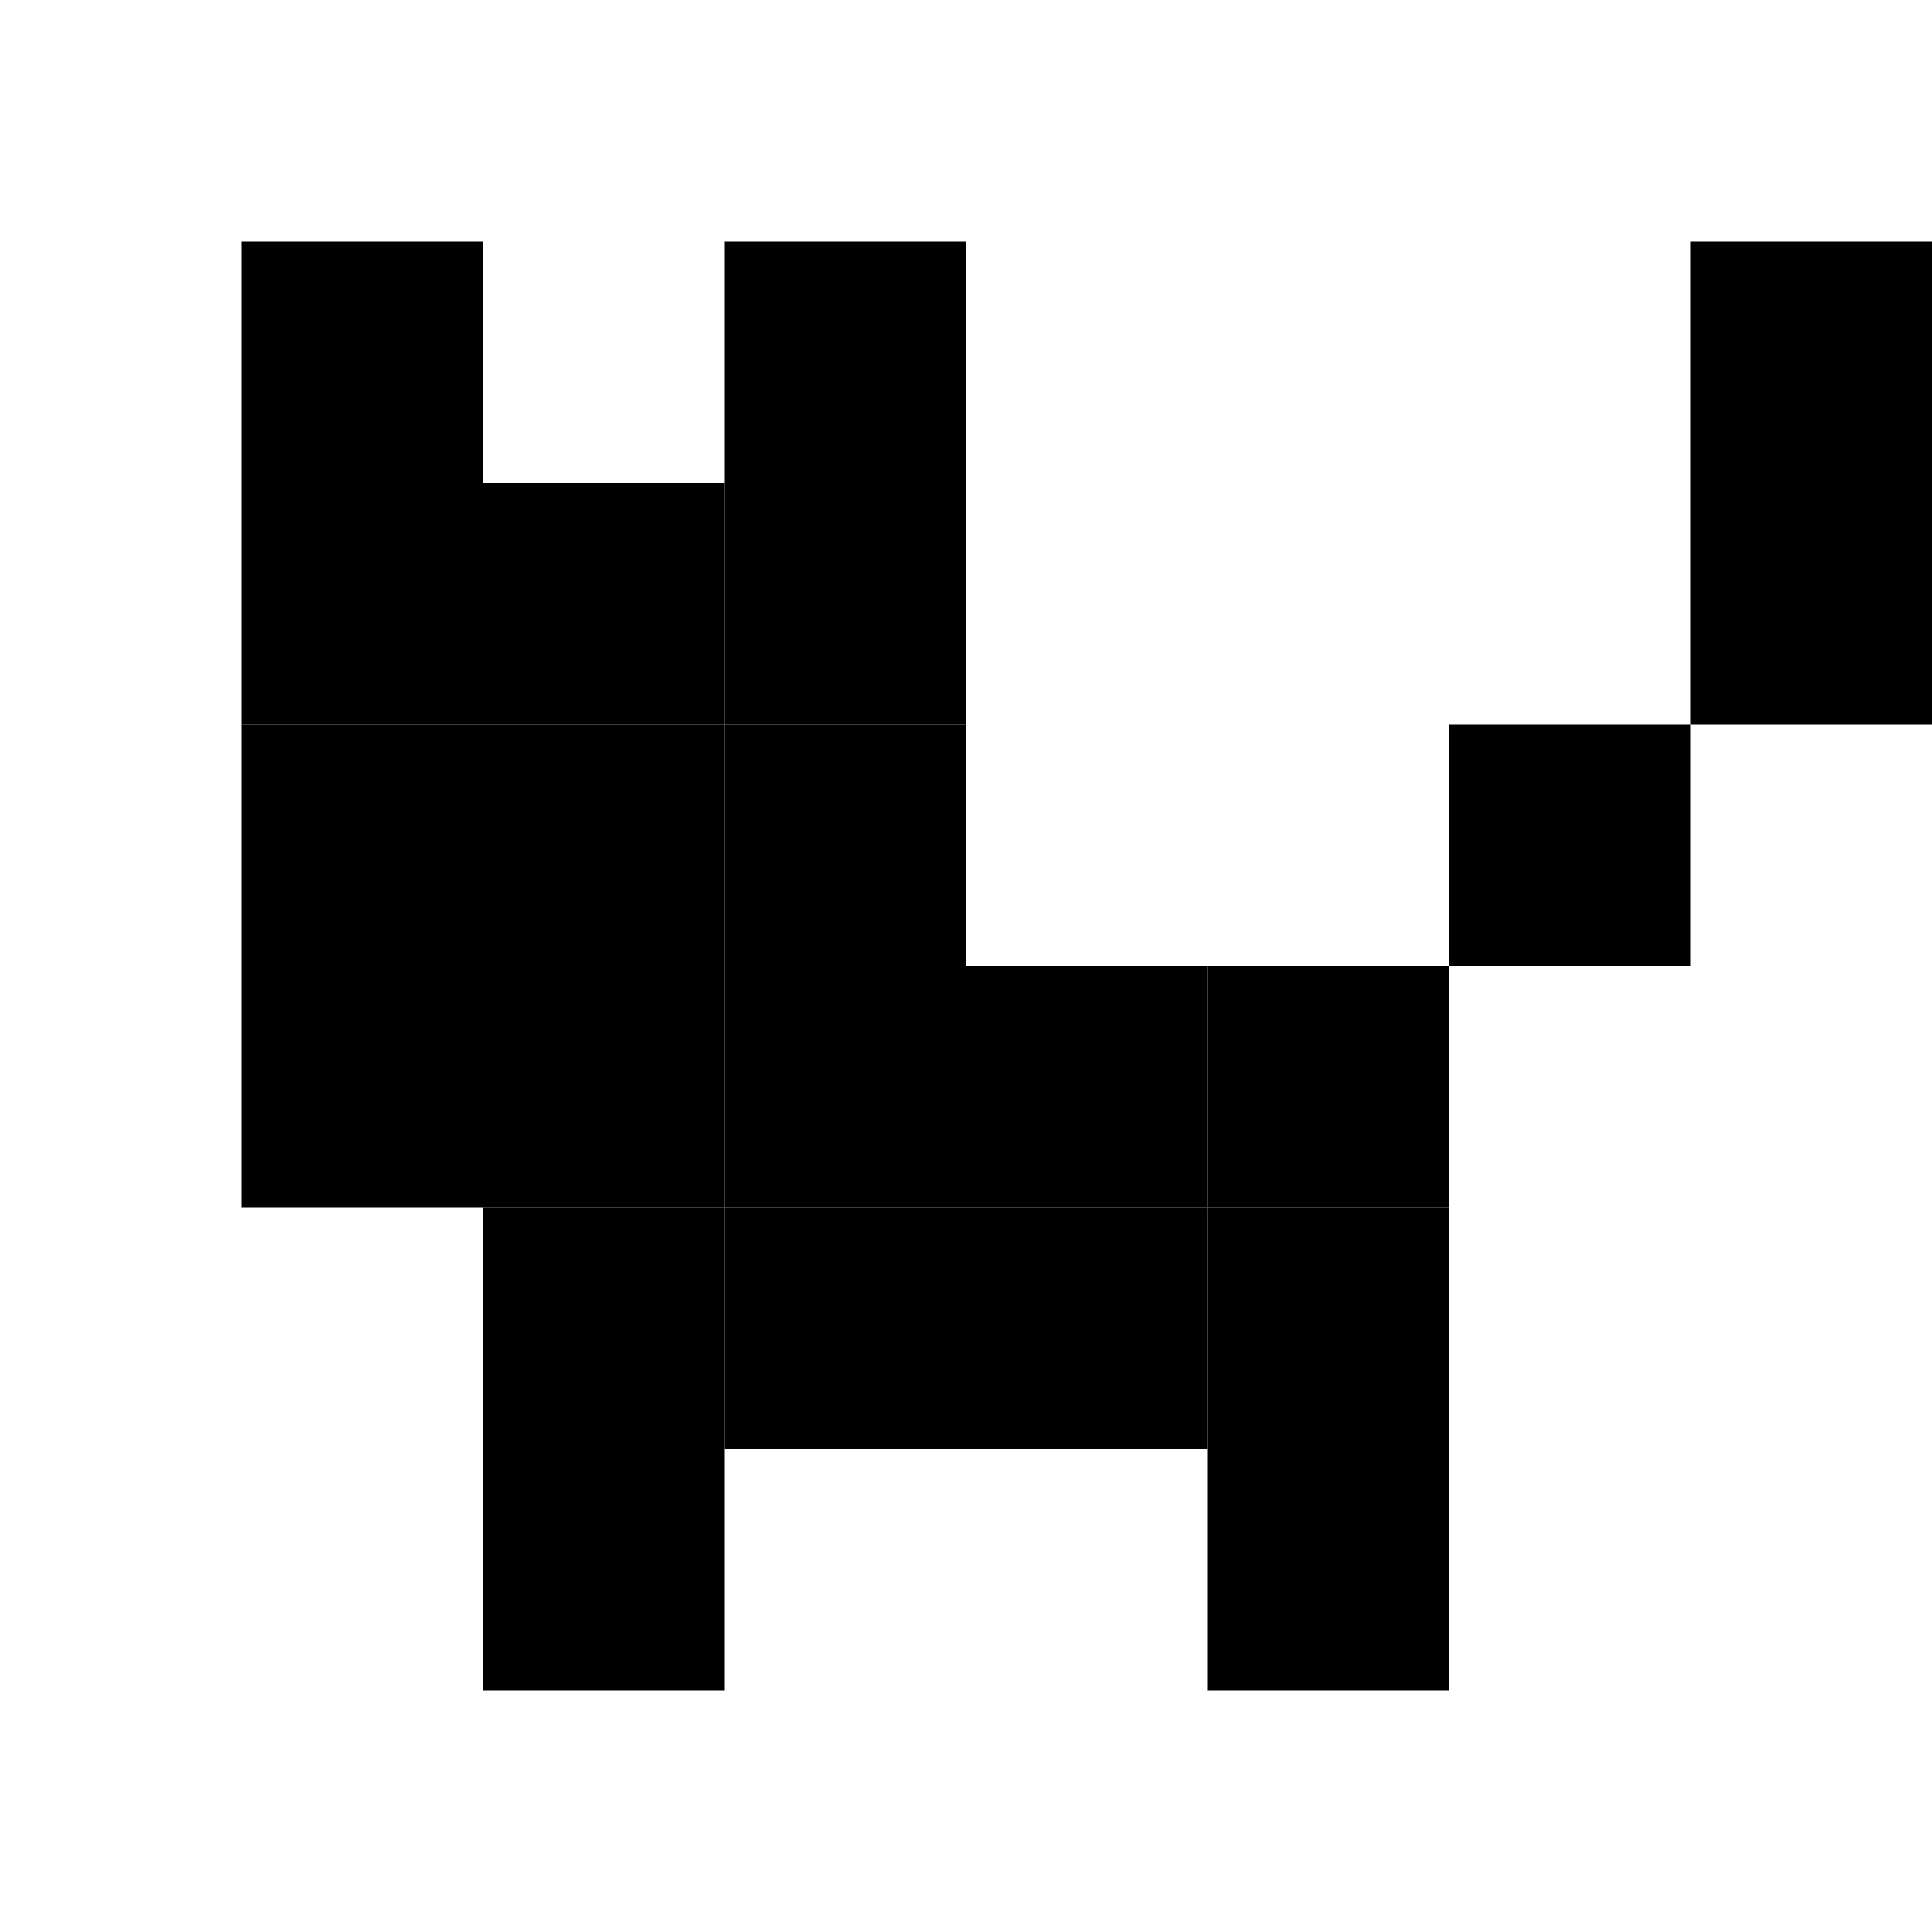
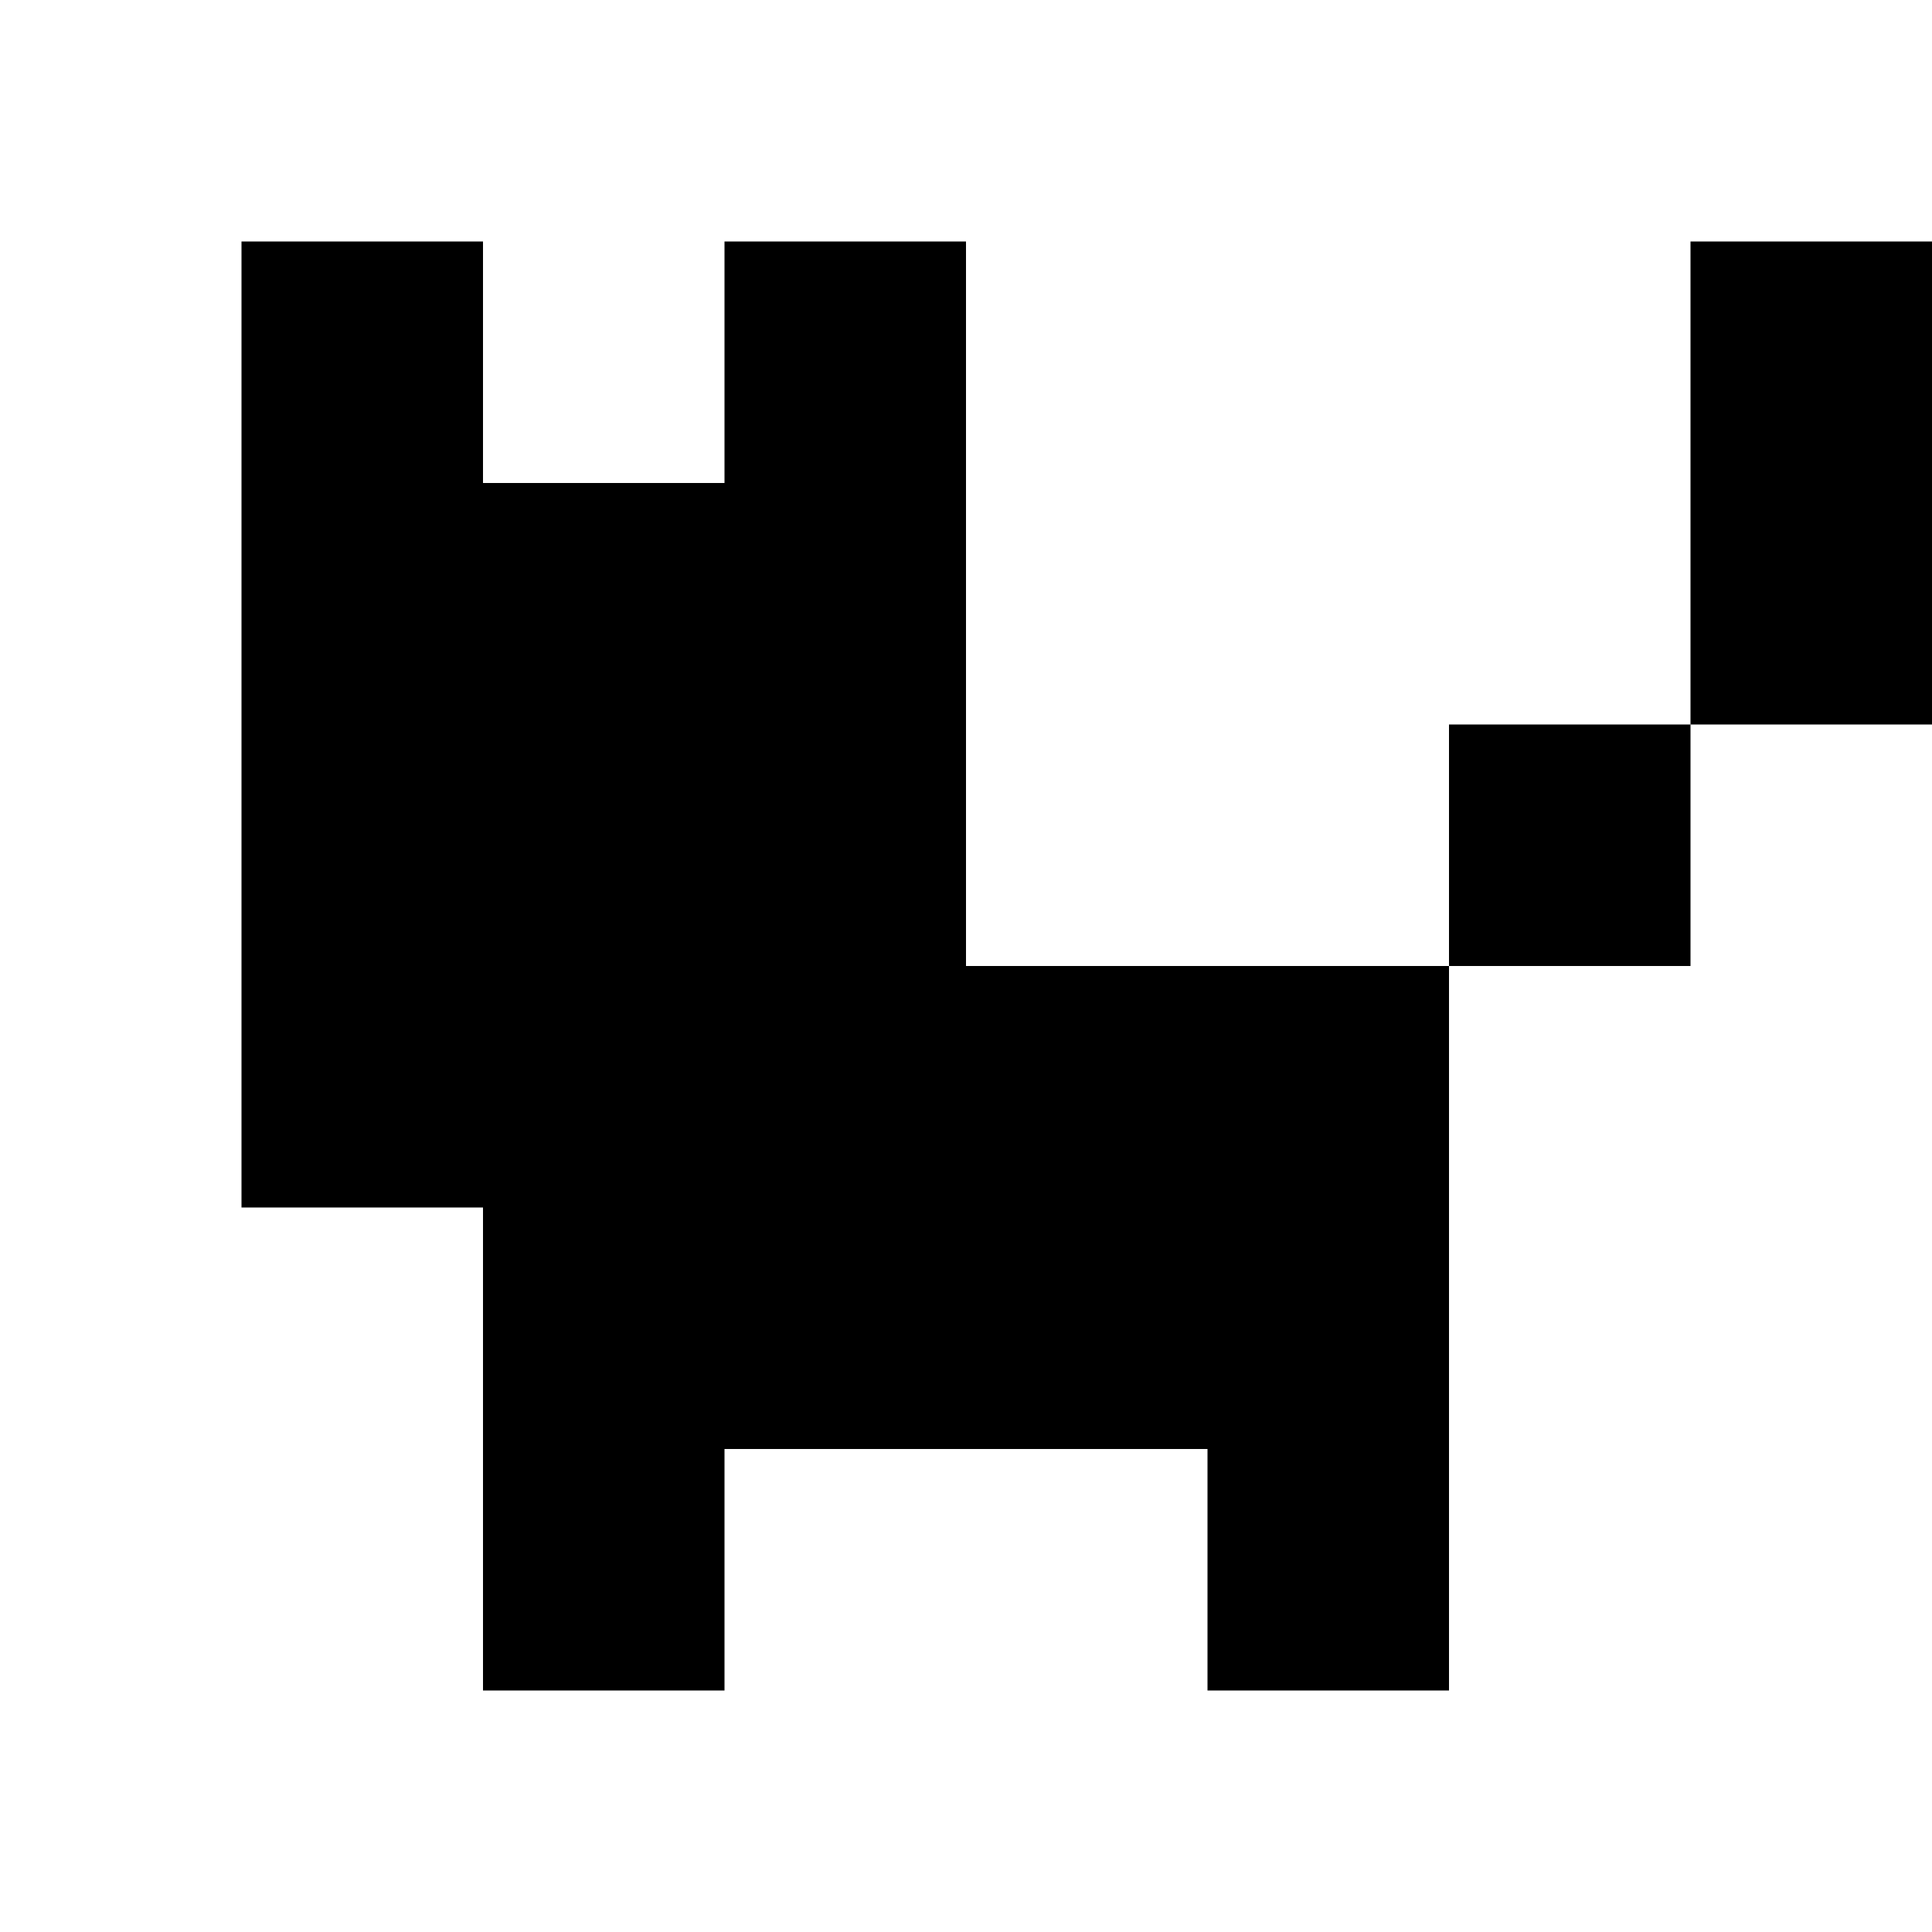
<svg xmlns="http://www.w3.org/2000/svg" viewBox="0 0 80 80">
-   <rect x="10" y="10" width="10" height="10" />
-   <rect x="30" y="10" width="10" height="10" />
-   <rect x="70" y="10" width="10" height="10" />
-   <rect x="10" y="20" width="10" height="10" />
-   <rect x="20" y="20" width="10" height="10" />
-   <rect x="30" y="20" width="10" height="10" />
-   <rect x="70" y="20" width="10" height="10" />
-   <rect x="10" y="30" width="10" height="10" />
-   <rect x="20" y="30" width="10" height="10" />
-   <rect x="30" y="30" width="10" height="10" />
-   <rect x="60" y="30" width="10" height="10" />
-   <rect x="10" y="40" width="10" height="10" />
-   <rect x="20" y="40" width="10" height="10" />
-   <rect x="30" y="40" width="10" height="10" />
-   <rect x="40" y="40" width="10" height="10" />
-   <rect x="50" y="40" width="10" height="10" />
-   <rect x="20" y="50" width="10" height="10" />
-   <rect x="30" y="50" width="10" height="10" />
-   <rect x="40" y="50" width="10" height="10" />
-   <rect x="50" y="50" width="10" height="10" />
-   <rect x="20" y="60" width="10" height="10" />
-   <rect x="50" y="60" width="10" height="10" />
+   <path d="M10,10 L20,10 L20,20 L10,20 L10,10 M30,10 L40,10 L40,20 L30,20 L30,10 M70,10 L80,10 L80,20 L70,20 L70,10 M10,20 L20,20 L20,30 L10,30 L10,20 M20,20 L30,20 L30,30 L20,30 L20,20 M30,20 L40,20 L40,30 L30,30 L30,20 M70,20 L80,20 L80,30 L70,30 L70,20 M10,30 L20,30 L20,40 L10,40 L10,30 M20,30 L30,30 L30,40 L20,40 L20,30 M30,30 L40,30 L40,40 L30,40 L30,30 M60,30 L70,30 L70,40 L60,40 L60,30 M10,40 L20,40 L20,50 L10,50 L10,40 M20,40 L30,40 L30,50 L20,50 L20,40 M30,40 L40,40 L40,50 L30,50 L30,40 M40,40 L50,40 L50,50 L40,50 L40,40 M50,40 L60,40 L60,50 L50,50 L50,40 M20,50 L30,50 L30,60 L20,60 L20,50 M30,50 L40,50 L40,60 L30,60 L30,50 M40,50 L50,50 L50,60 L40,60 L40,50 M50,50 L60,50 L60,60 L50,60 L50,50 M20,60 L30,60 L30,70 L20,70 L20,60 M50,60 L60,60 L60,70 L50,70 L50,60 Z" />
</svg>
